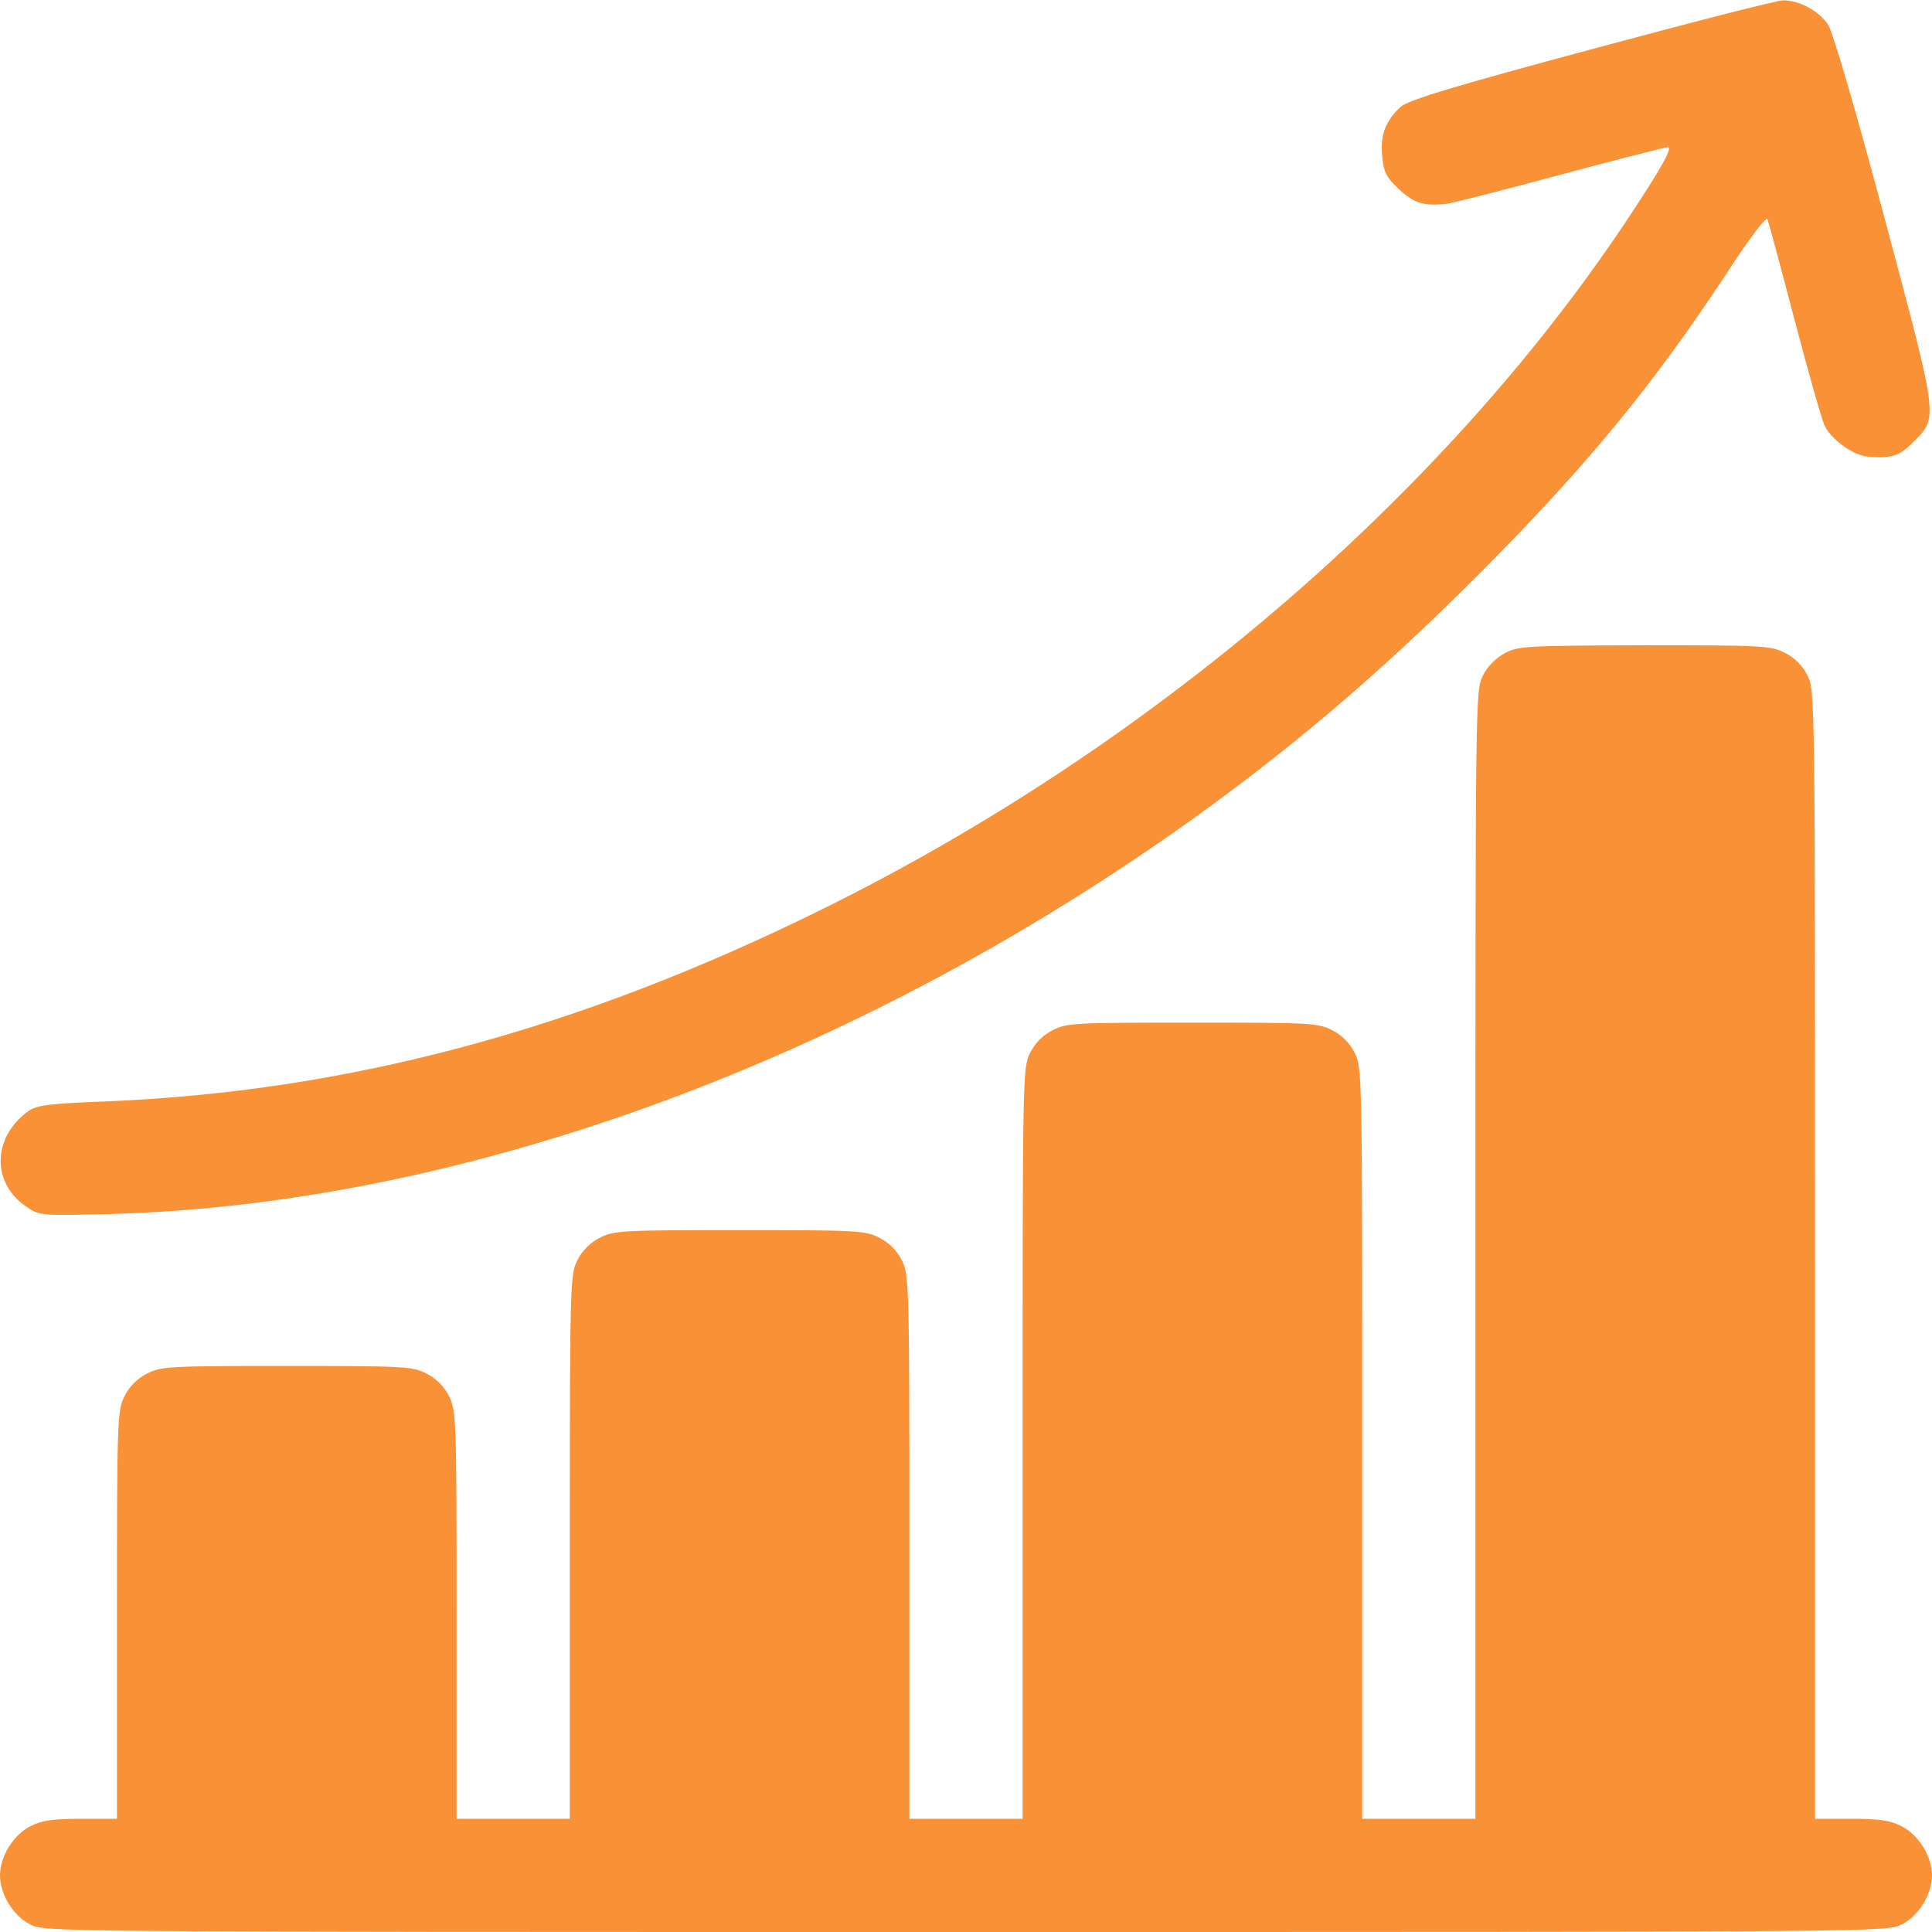
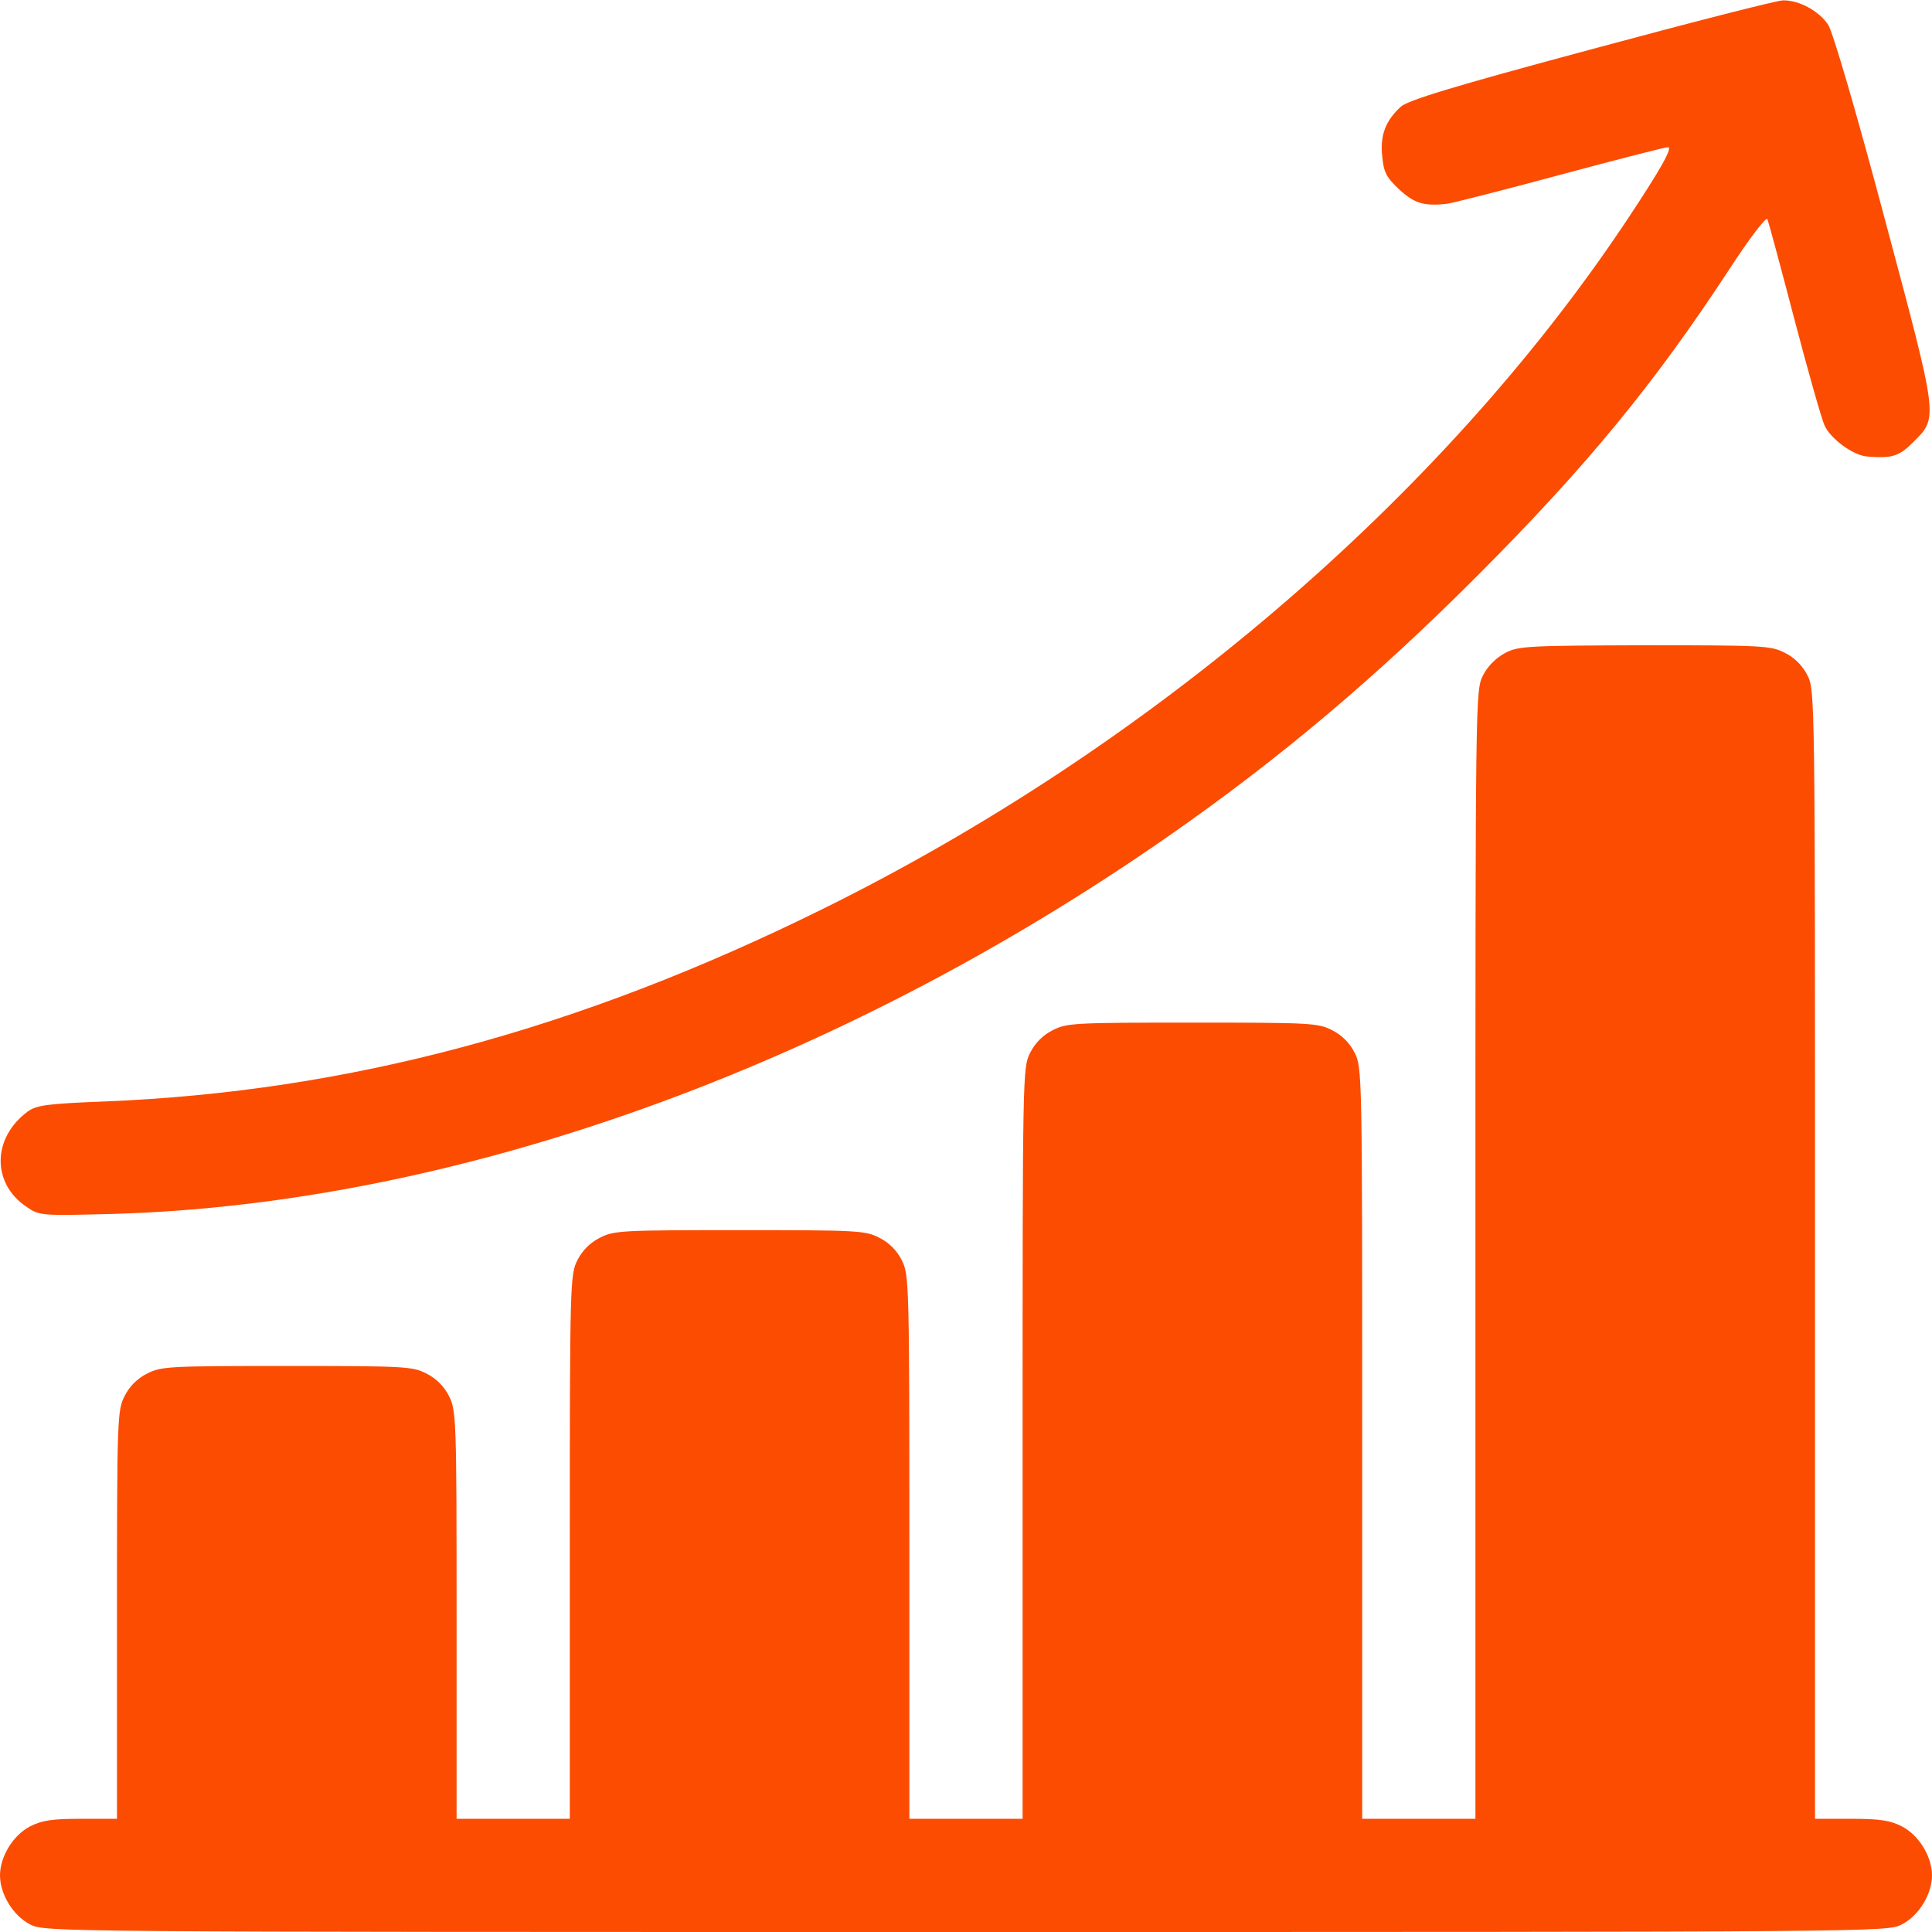
<svg xmlns="http://www.w3.org/2000/svg" version="1.0" width="512pt" height="512pt" viewBox="0 0 512 512" preserveAspectRatio="xMidYMid meet">
-   <g transform="translate(0,512) scale(0.1,-0.1)" fill="#f99136" stroke="none">
+   <g transform="translate(0,512) scale(0.1,-0.1)" fill="#fc4c02" stroke="none">
    <path d="M4216 4989 c-365 -98 -486 -135 -504 -152 -40 -37 -55 -75 -49 -131 4 -42 10 -55 45 -88 40 -37 66 -45 127 -38 11 1 145 35 297 76 152 41 282 74 288 74 14 0 -19 -59 -113 -200 -487 -729 -1260 -1391 -2127 -1819 -647 -320 -1257 -484 -1903 -510 -155 -6 -180 -10 -204 -27 -94 -70 -95 -190 -3 -252 35 -24 37 -24 230 -19 906 26 1914 387 2795 1000 297 207 551 421 825 696 286 287 464 504 660 803 58 89 101 145 104 137 3 -8 35 -126 71 -264 36 -137 72 -264 80 -282 16 -36 77 -81 115 -83 65 -5 83 1 120 38 67 67 68 56 -76 595 -75 282 -137 493 -149 511 -24 37 -78 66 -120 65 -16 0 -246 -59 -509 -130z" />
    <path d="M3988 3389 c-23 -12 -46 -35 -58 -59 -20 -39 -20 -56 -20 -1535 l0 -1495 -150 0 -150 0 0 995 c0 978 0 996 -20 1035 -13 26 -34 47 -60 60 -37 19 -58 20 -370 20 -312 0 -333 -1 -370 -20 -26 -13 -47 -34 -60 -60 -20 -39 -20 -57 -20 -1035 l0 -995 -150 0 -150 0 0 720 c0 703 -1 722 -20 760 -13 26 -34 47 -60 60 -37 19 -58 20 -370 20 -312 0 -333 -1 -370 -20 -26 -13 -47 -34 -60 -60 -19 -38 -20 -57 -20 -760 l0 -720 -150 0 -150 0 0 540 c0 522 -1 542 -20 580 -13 26 -34 47 -60 60 -37 19 -58 20 -370 20 -312 0 -333 -1 -370 -20 -26 -13 -47 -34 -60 -60 -19 -38 -20 -58 -20 -580 l0 -540 -95 0 c-76 0 -104 -4 -135 -20 -45 -23 -80 -80 -80 -130 0 -50 35 -107 80 -130 39 -20 53 -20 2480 -20 2427 0 2441 0 2480 20 45 23 80 80 80 130 0 50 -35 107 -80 130 -31 16 -59 20 -135 20 l-95 0 0 1495 c0 1479 0 1496 -20 1535 -13 26 -34 47 -60 60 -37 19 -58 20 -372 20 -312 -1 -335 -2 -370 -21z" />
  </g>
</svg>
